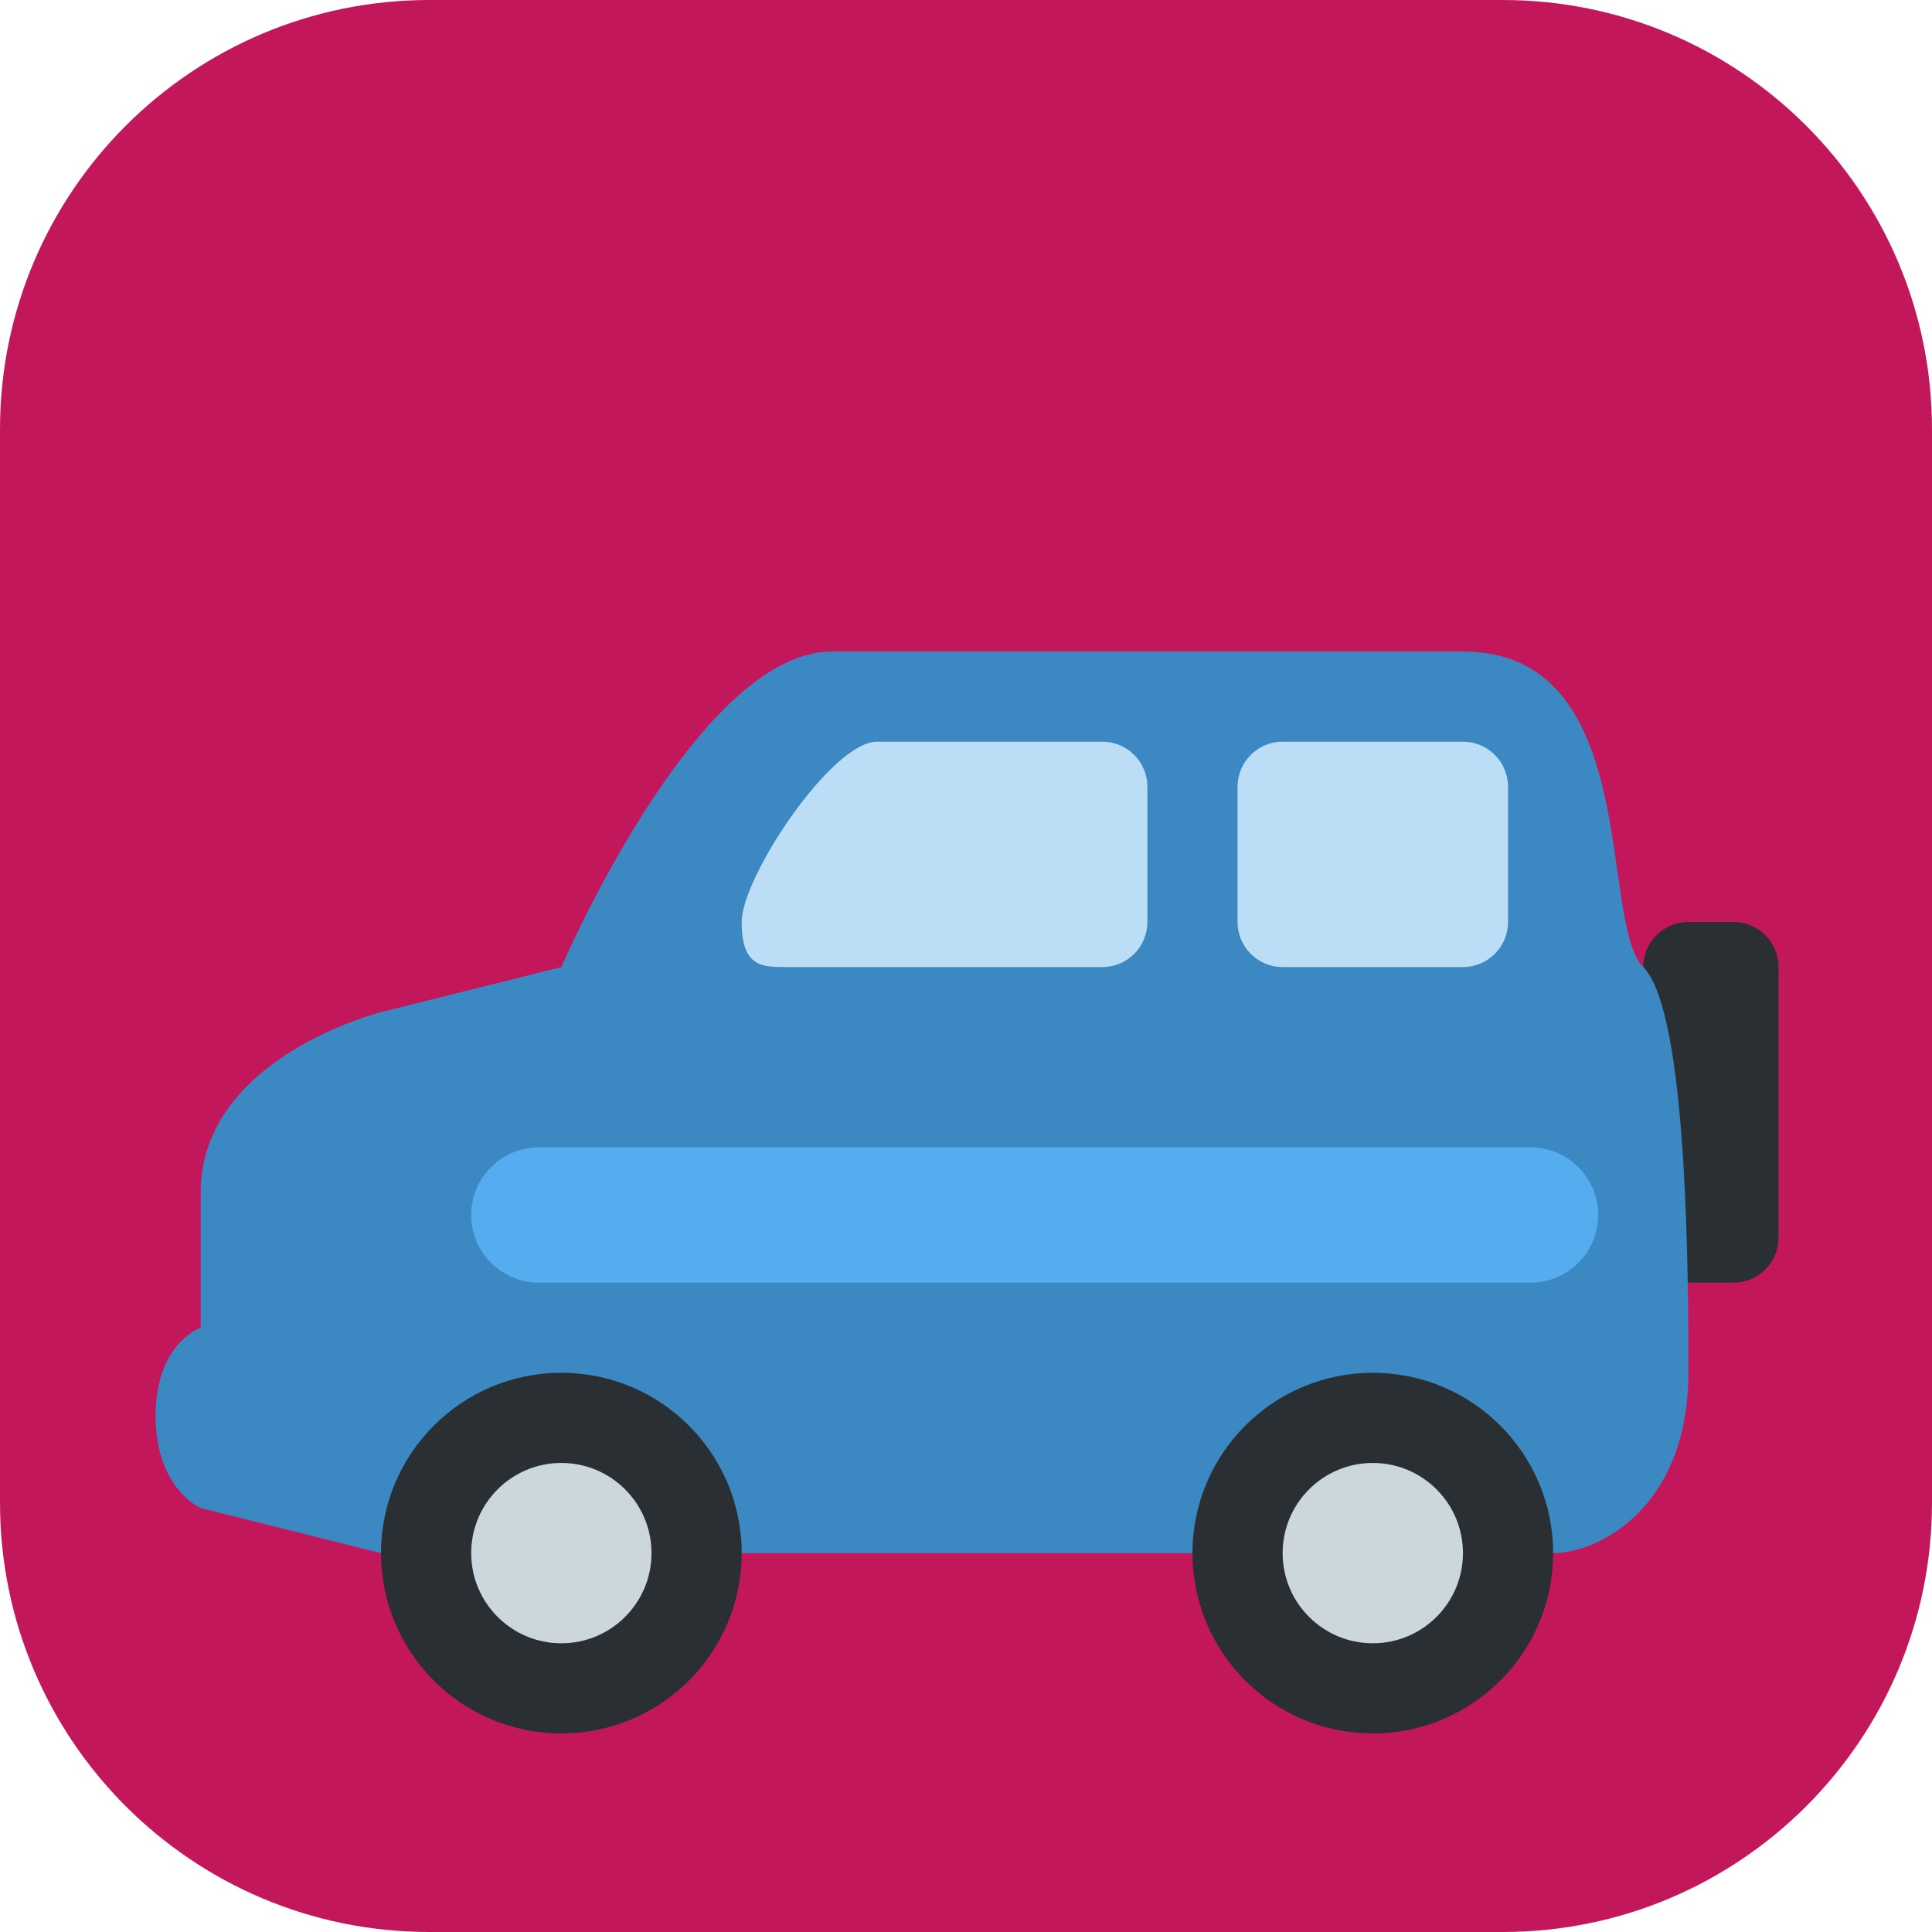
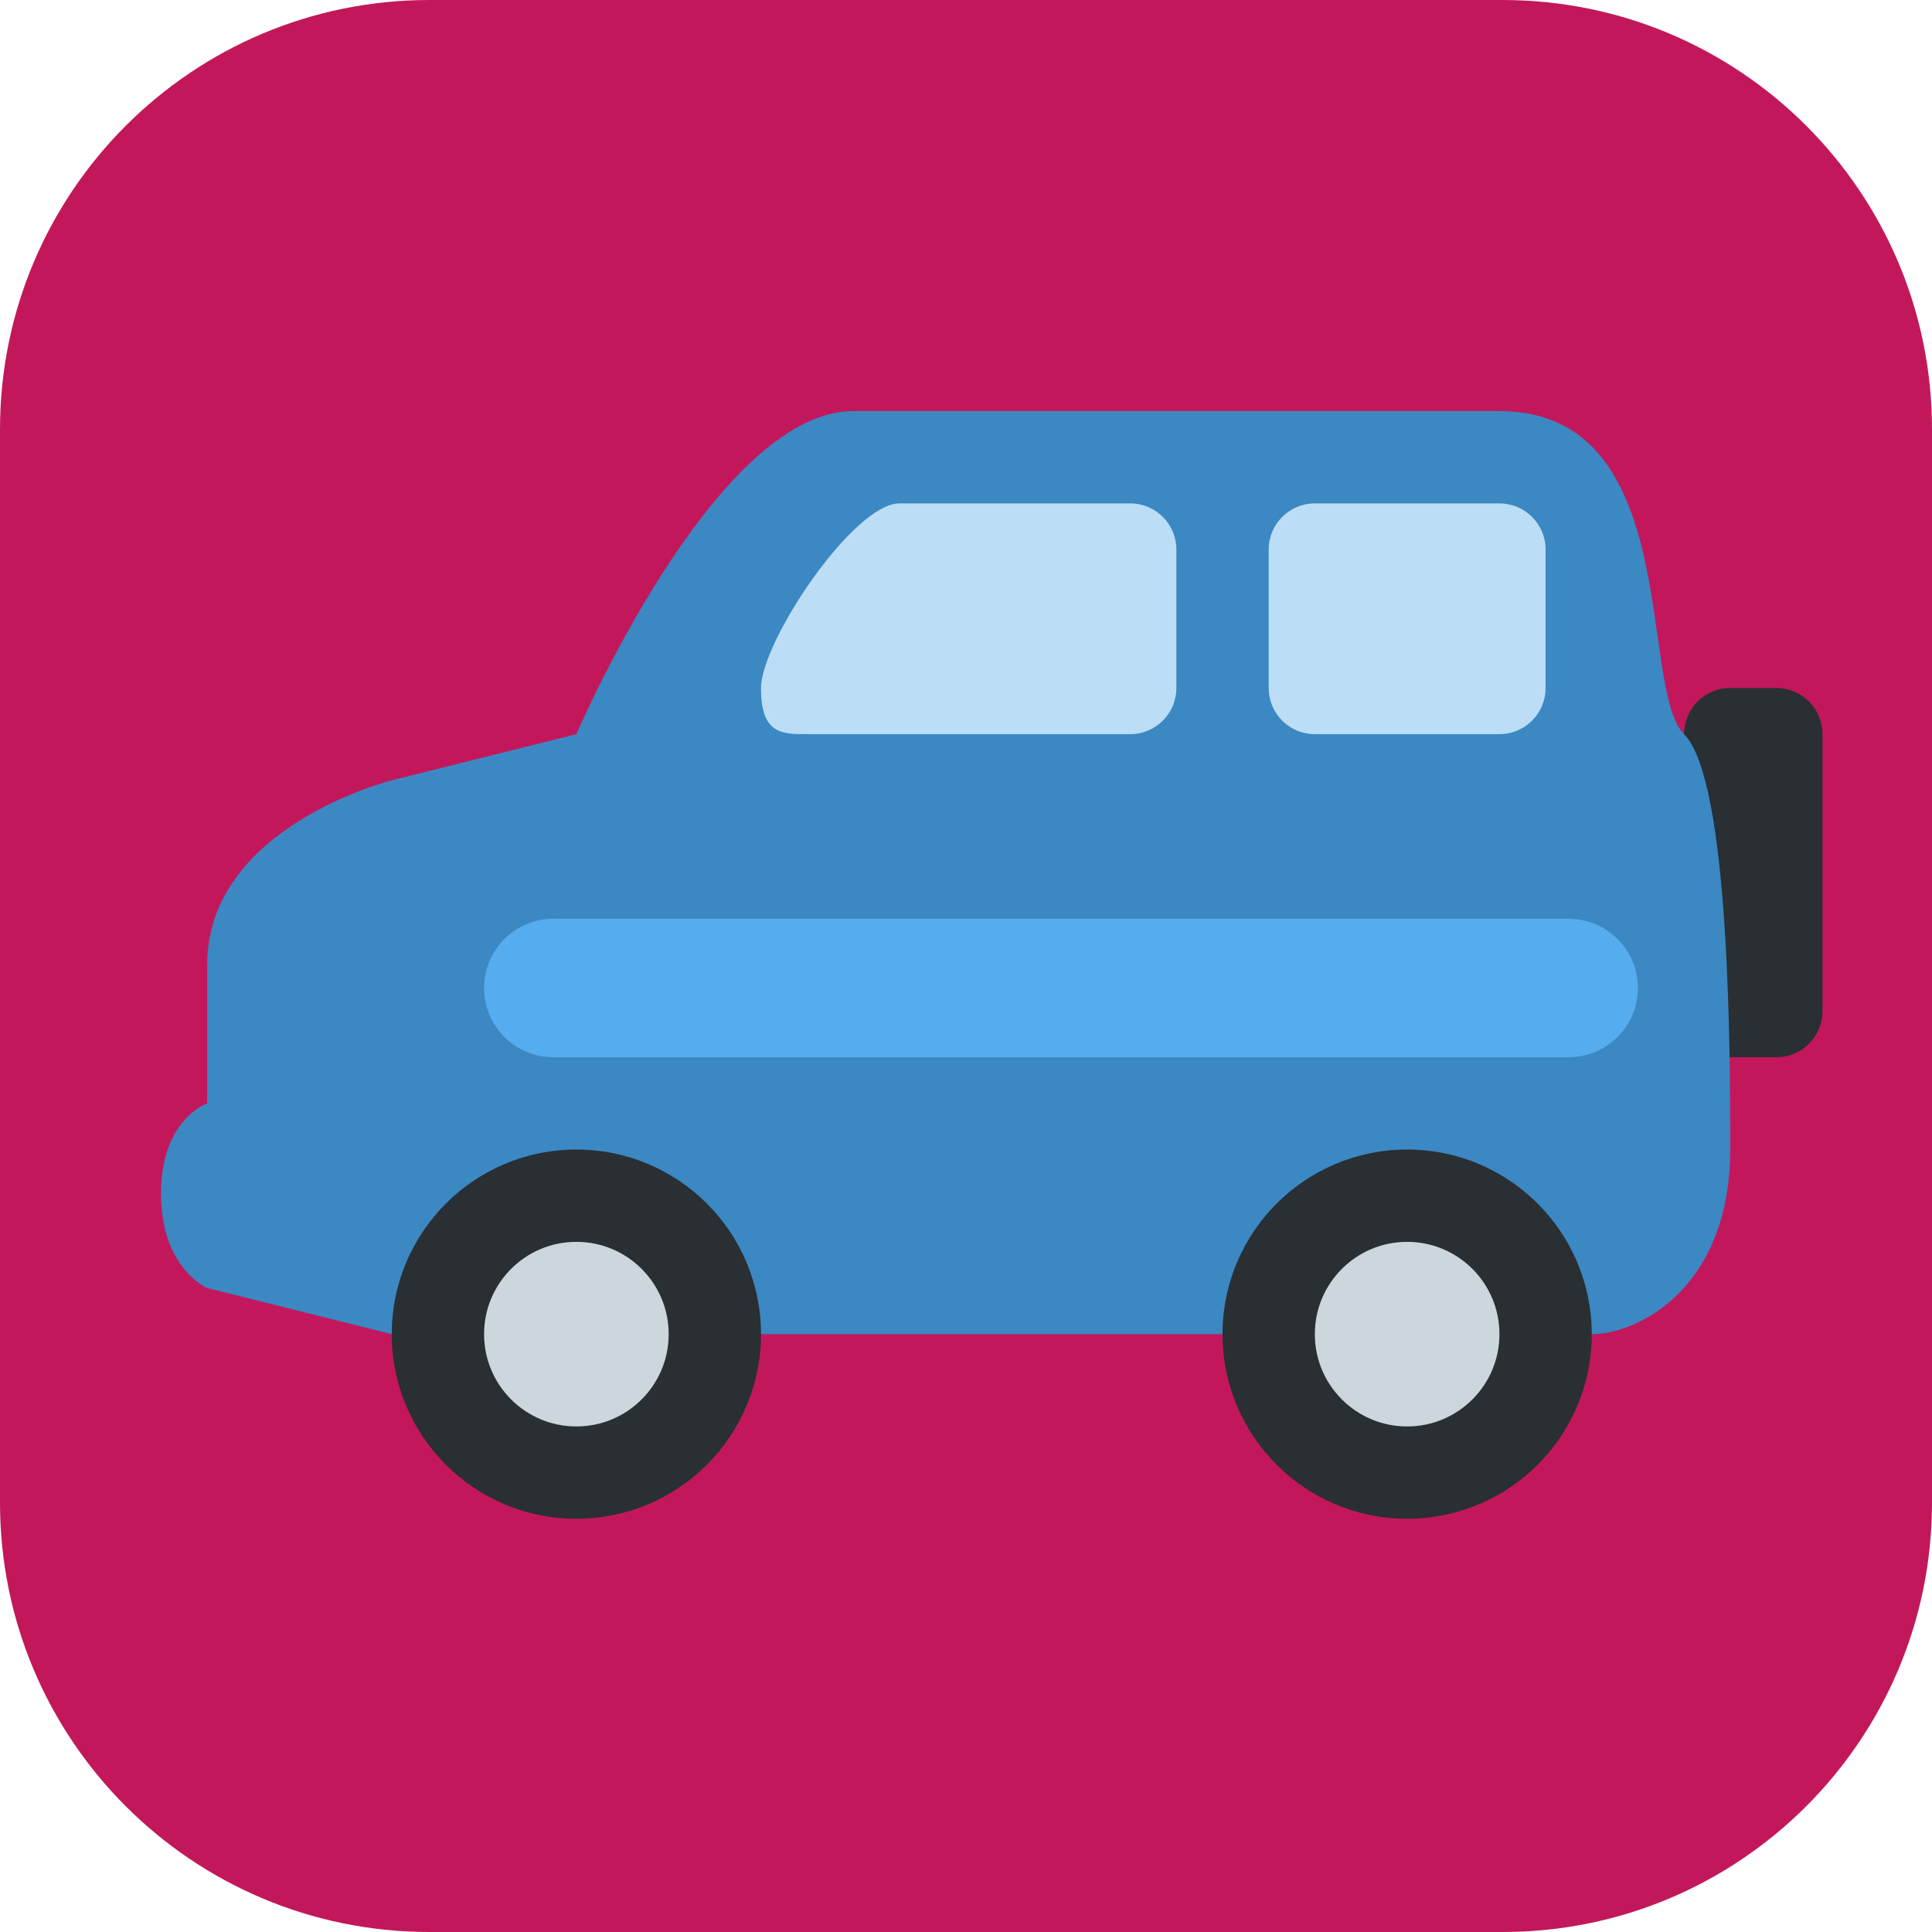
<svg xmlns="http://www.w3.org/2000/svg" viewBox="0 0 36 36">
  <rect width="36" height="36" rx="8" fill="#c2185b" />
-   <g transform="translate(2.9 2.9) scale(.84)">
+   <g transform="translate(3 -1.8) scale(.86)">
    <path fill="#292F33" d="M36 24c0 .553-.447 1-1 1h-1c-.553 0-1-.447-1-1v-6c0-.553.447-1 1-1h1c.553 0 1 .447 1 1v6z" />
    <path fill="#3B88C3" d="M5 31h26c1 0 3-1 3-4 0-2 0-8-1-9s0-7-4-7H15c-3 0-6 7-6 7l-4 1s-4 1-4 4v3s-1 .338-1 1.957S1 30 1 30l4 1z" />
    <circle fill="#292F33" cx="9" cy="31" r="4" />
    <circle fill="#CCD6DD" cx="9" cy="31" r="2" />
    <circle fill="#292F33" cx="27" cy="31" r="4" />
    <circle fill="#CCD6DD" cx="27" cy="31" r="2" />
    <path fill="#BBDDF5" d="M24 17c0 .552.447 1 1 1h4c.553 0 1-.448 1-1v-3c0-.552-.447-1-1-1h-4c-.553 0-1 .448-1 1v3zm-11 0c0 1 .448 1 1 1h7c.553 0 1-.448 1-1v-3c0-.552-.447-1-1-1h-5c-1 0-3 3-3 4z" />
    <path fill="#55ACEE" d="M32 23.5c0 .828-.672 1.5-1.5 1.5h-22c-.829 0-1.5-.672-1.5-1.5 0-.829.671-1.5 1.5-1.5h22c.828 0 1.5.671 1.5 1.5z" />
  </g>
</svg>
